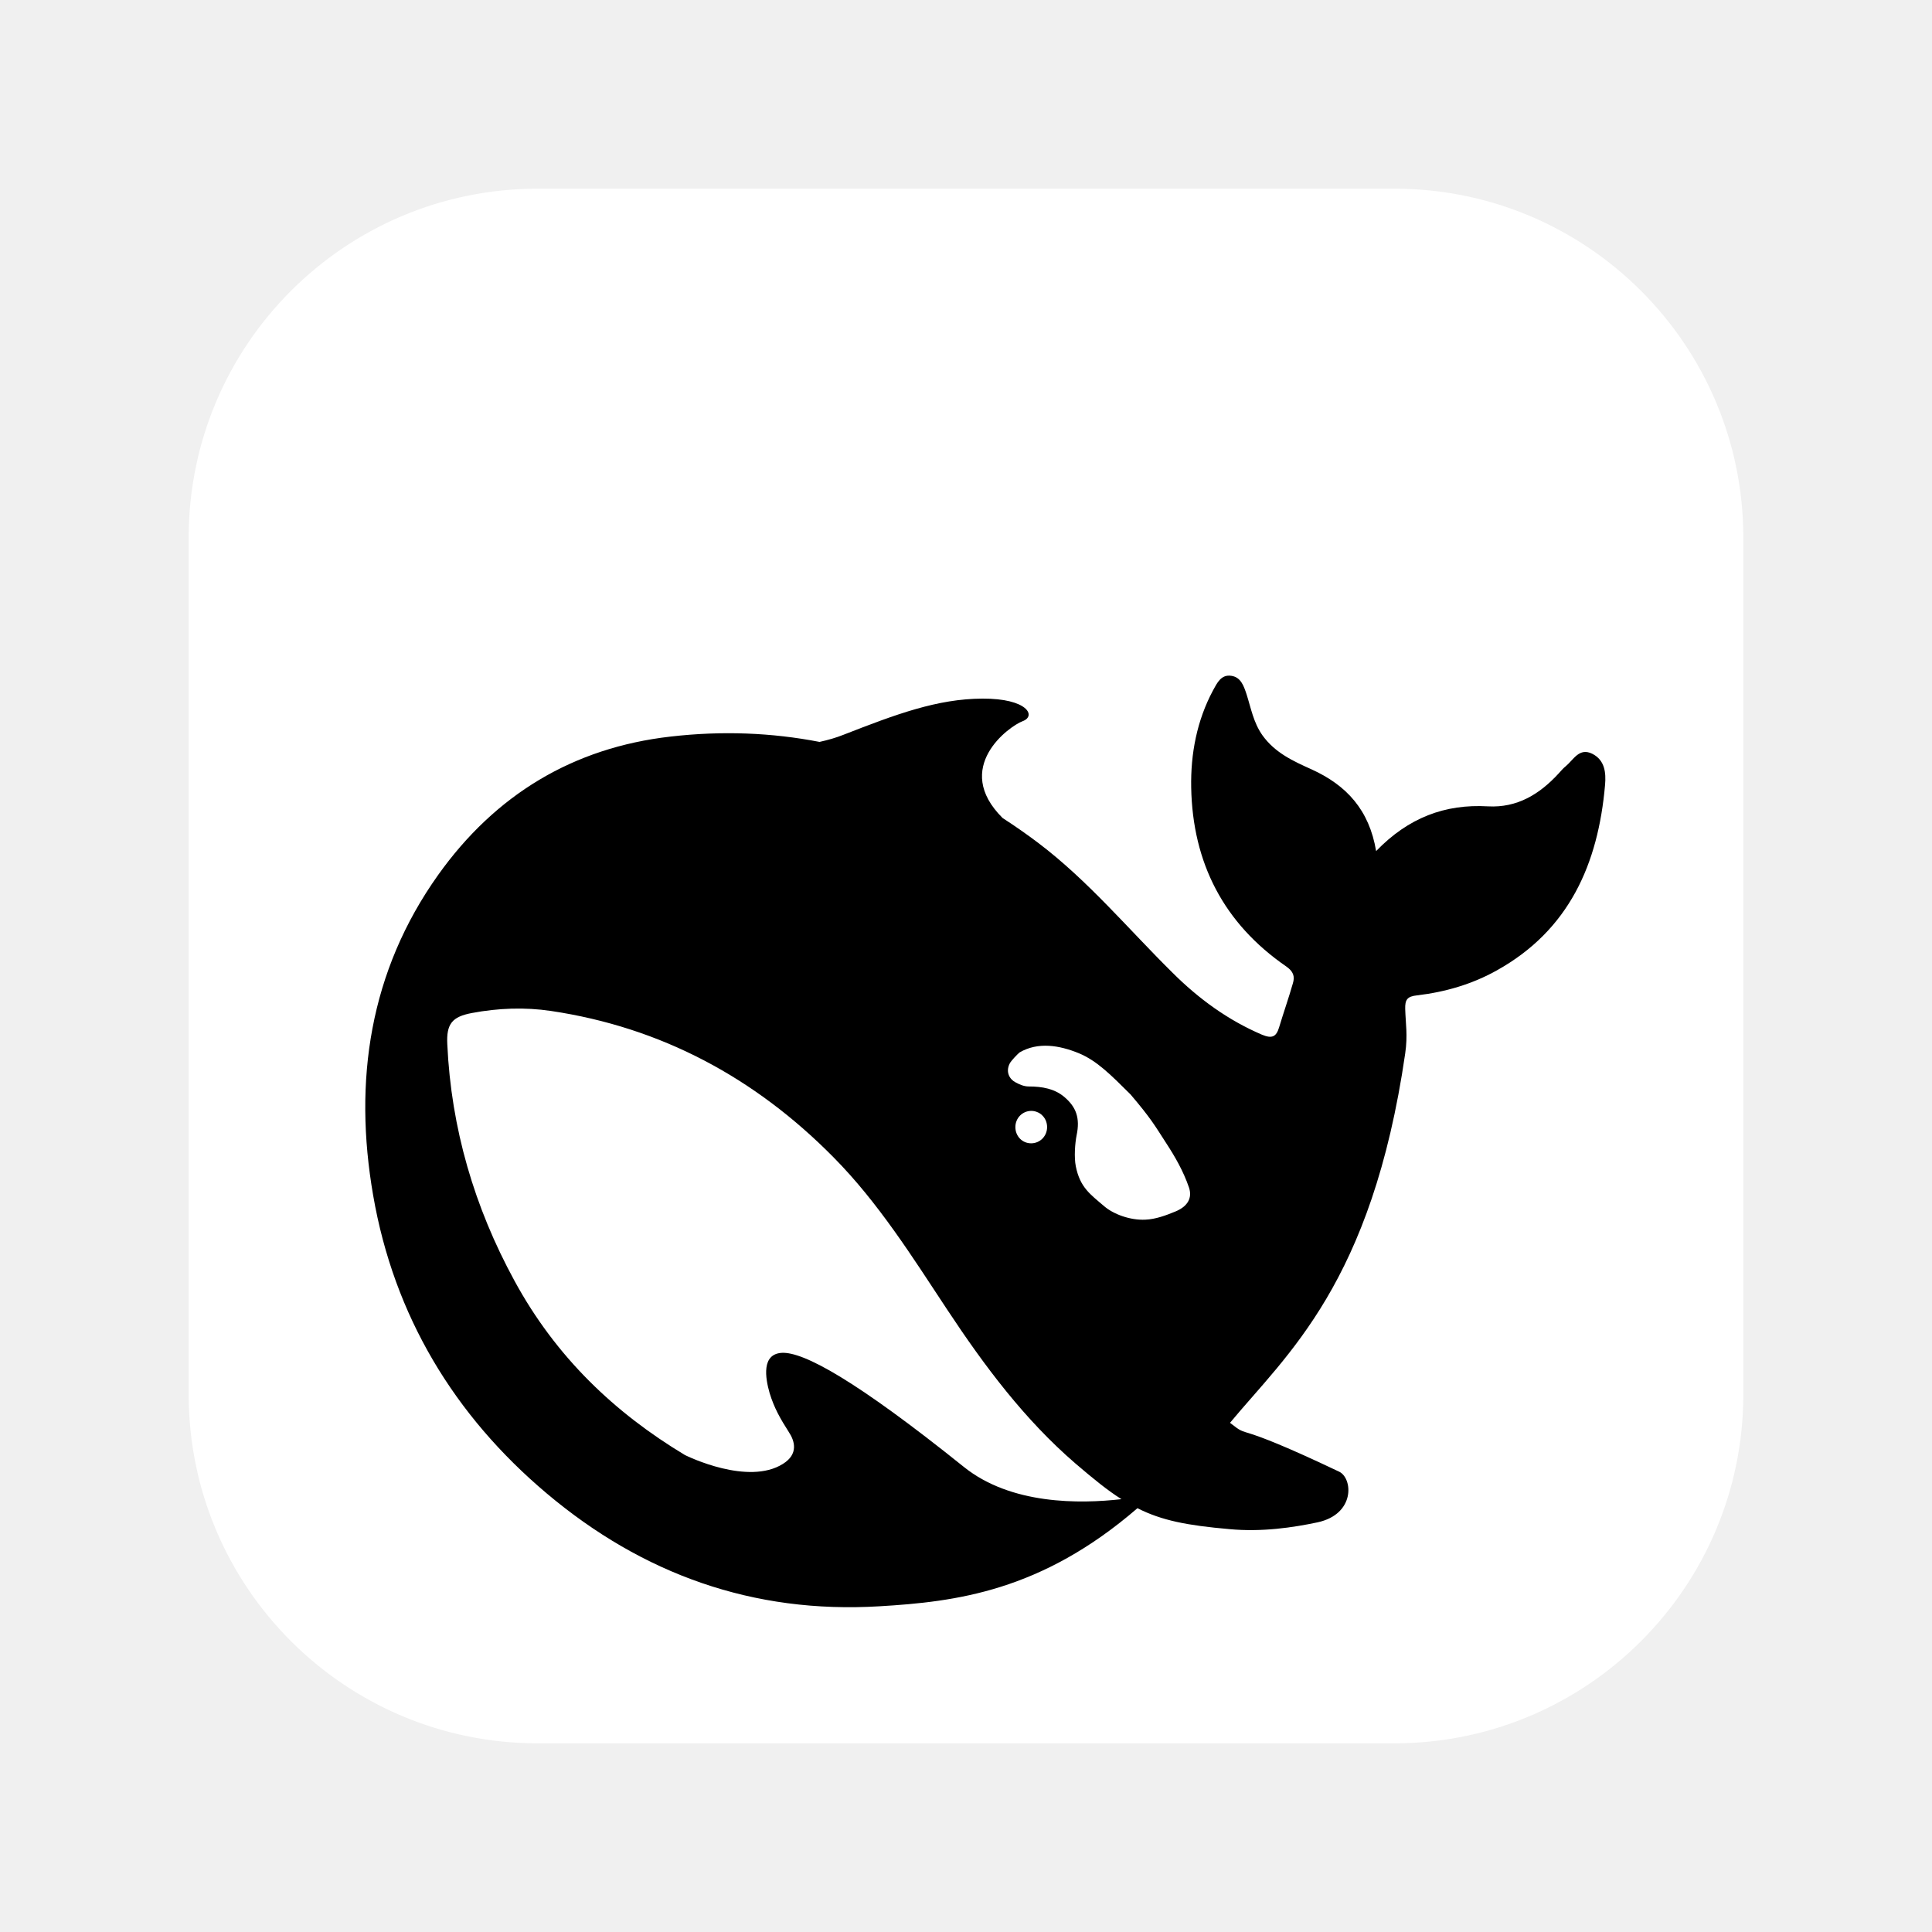
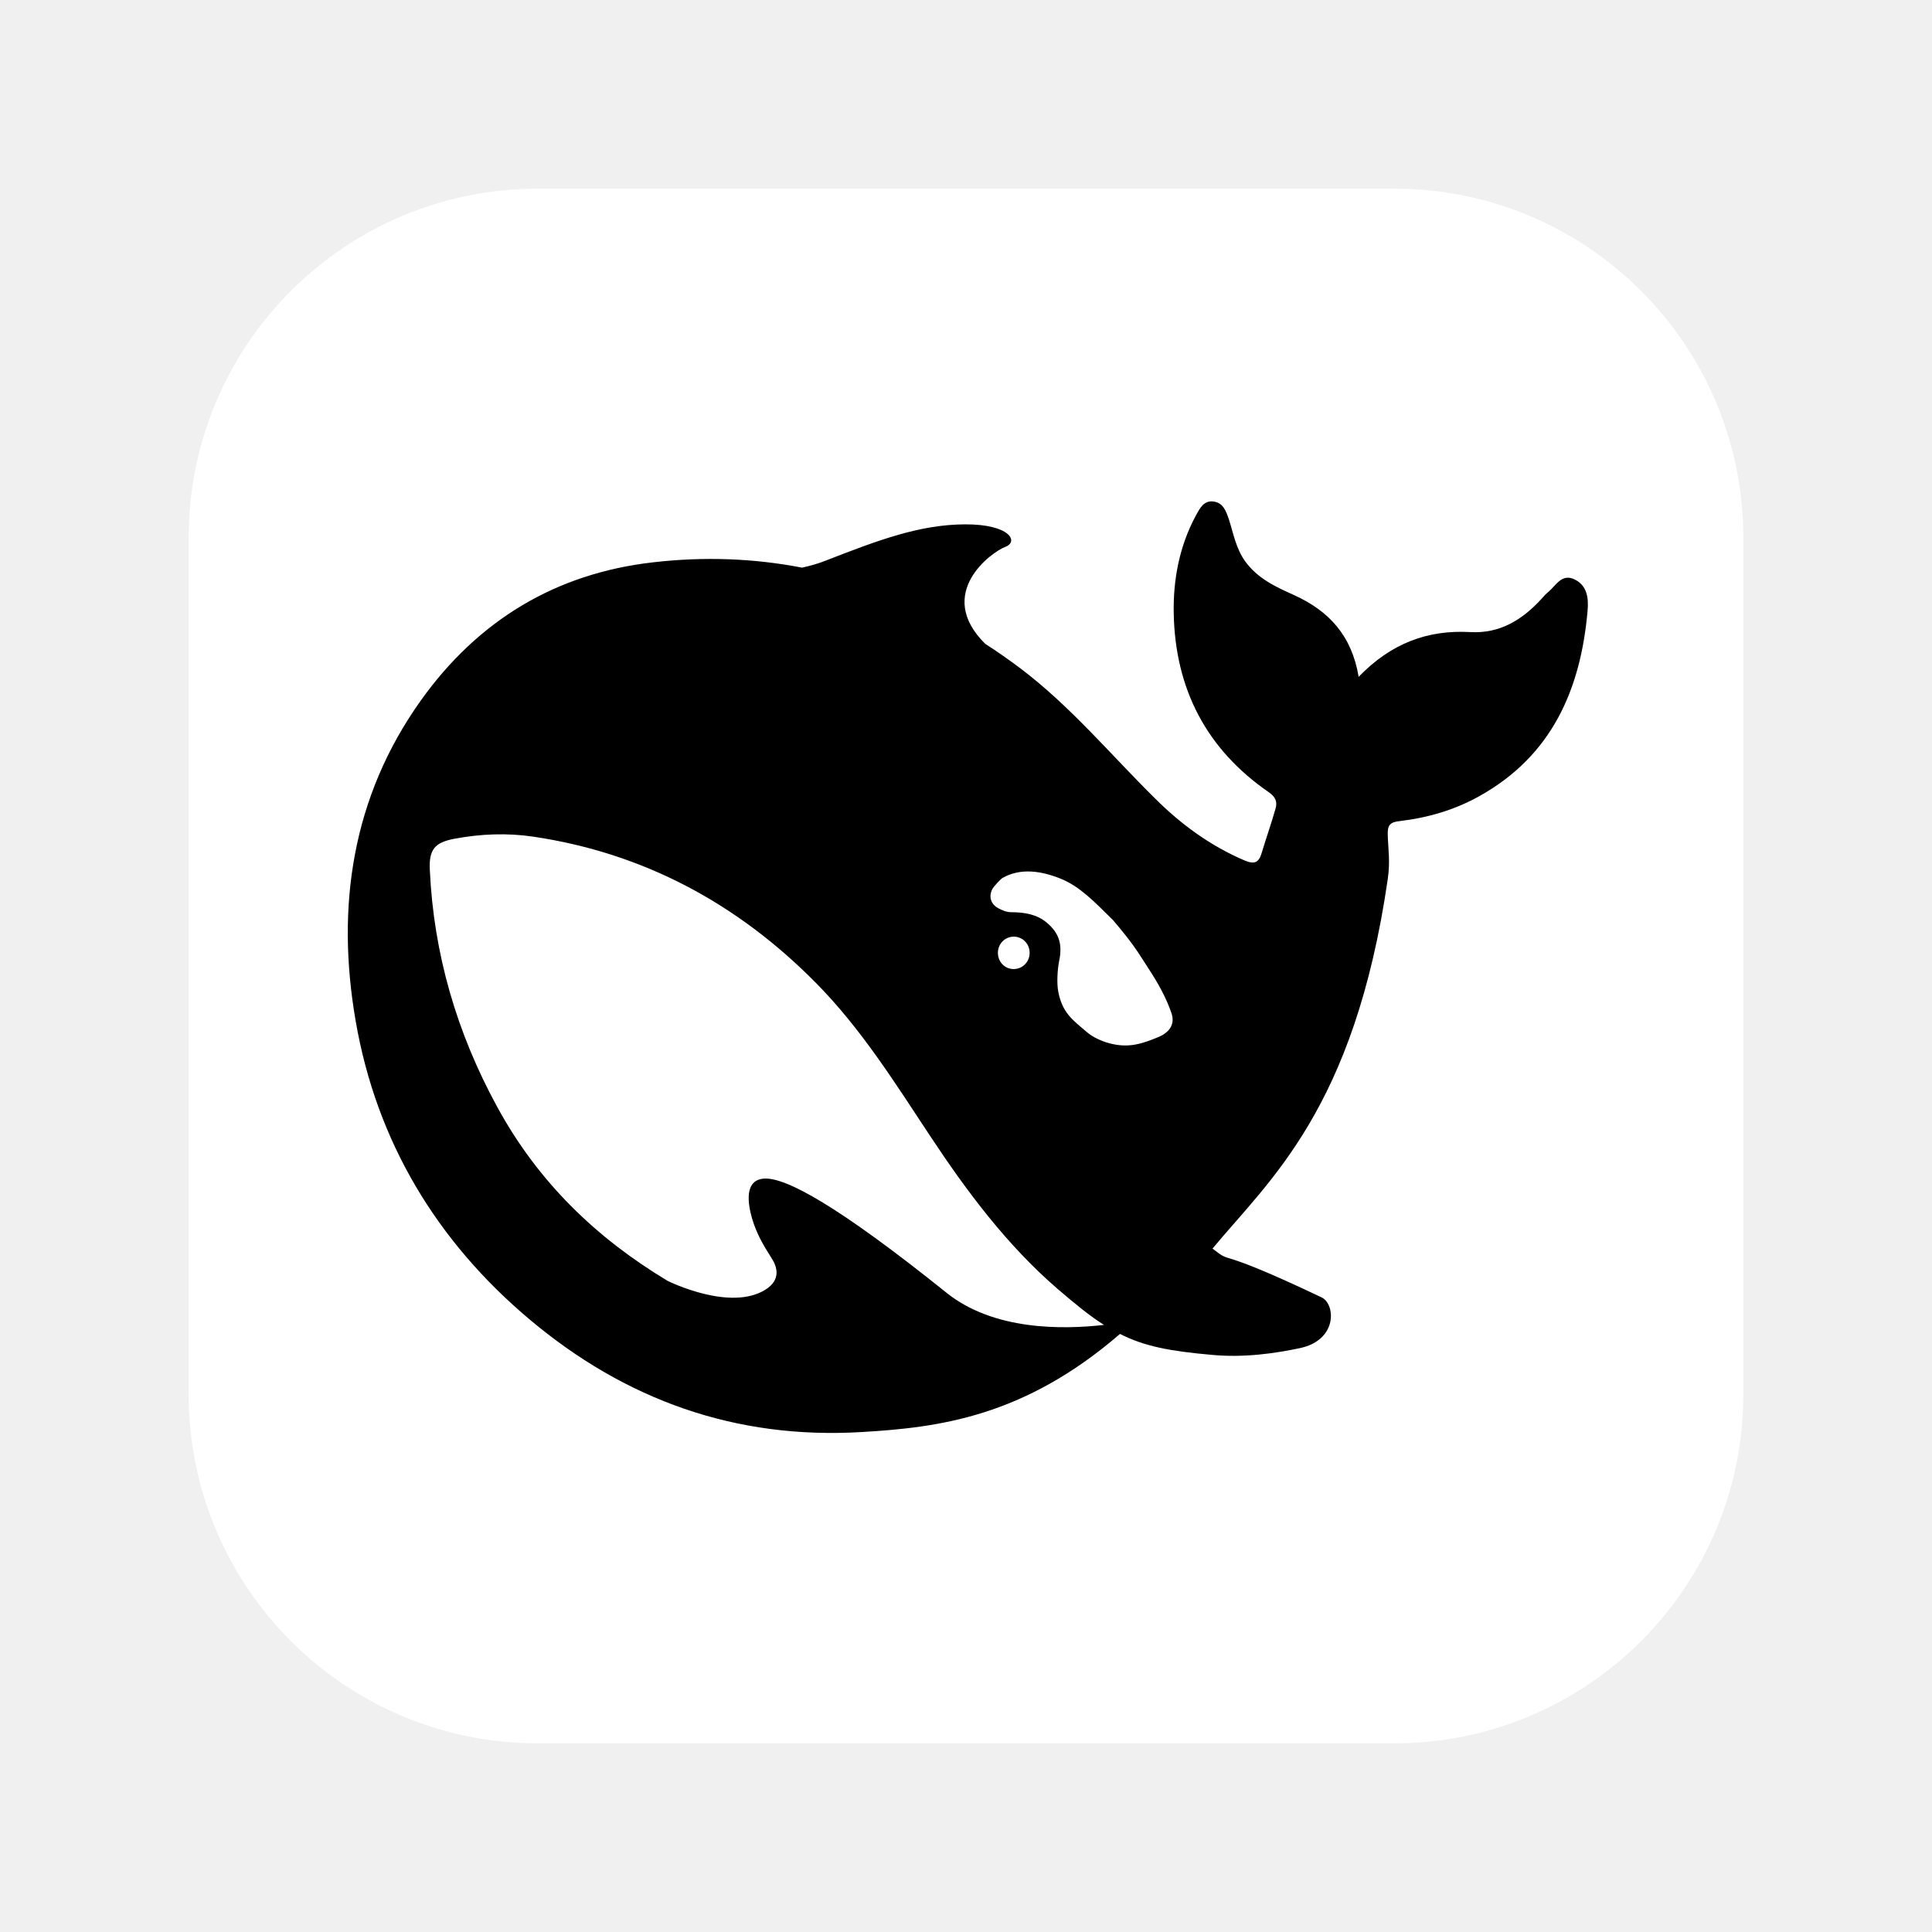
<svg xmlns="http://www.w3.org/2000/svg" width="1024" height="1024" viewBox="0 0 1024 1024">
  <rect x="100" y="100" width="824" height="824" rx="185" fill="#ffffff" />
-   <g transform="translate(180.00 262.92) scale(13.59625)">
+   <g transform="translate(170.74 170.56) scale(13.59627)">
    <path d="M48.835 10.048C48.323 9.792 48.102 10.28 47.803 10.528C47.701 10.608 47.614 10.712 47.527 10.808C46.779 11.624 45.905 12.16 44.762 12.096C43.092 12 41.666 12.536 40.406 13.84C40.138 12.232 39.248 11.272 37.893 10.656C37.184 10.336 36.467 10.016 35.97 9.32C35.623 8.824 35.529 8.272 35.356 7.728C35.246 7.4 35.135 7.064 34.765 7.008C34.363 6.944 34.206 7.288 34.048 7.576C33.418 8.752 33.173 10.048 33.197 11.36C33.252 14.312 34.474 16.664 36.9 18.336C37.176 18.528 37.247 18.72 37.16 19C36.995 19.576 36.797 20.136 36.624 20.712C36.514 21.08 36.349 21.16 35.962 21C34.631 20.432 33.481 19.592 32.464 18.576C30.739 16.872 29.179 14.992 27.233 13.52C26.776 13.176 26.319 12.856 25.847 12.552C23.862 10.584 26.107 8.968 26.627 8.776C27.17 8.576 26.816 7.888 25.059 7.896C23.302 7.904 21.695 8.504 19.647 9.304C19.348 9.424 19.032 9.512 18.709 9.584C16.85 9.224 14.92 9.144 12.903 9.376C9.106 9.808 6.073 11.64 3.843 14.768C1.165 18.528 0.534 22.8 1.307 27.256C2.118 31.952 4.466 35.84 8.074 38.88C11.816 42.032 16.125 43.576 21.041 43.28C24.027 43.104 27.352 42.696 31.102 39.456C32.047 39.936 33.04 40.128 34.686 40.272C35.955 40.392 37.176 40.208 38.121 40.008C39.602 39.688 39.499 38.288 38.964 38.032C34.623 35.968 35.576 36.808 34.71 36.128C36.916 33.464 40.24 30.696 41.54 21.728C41.643 21.016 41.556 20.568 41.54 19.992C41.532 19.64 41.611 19.504 42.005 19.464C43.092 19.336 44.148 19.032 45.117 18.488C47.929 16.92 49.064 14.344 49.331 11.256C49.371 10.784 49.324 10.296 48.835 10.048ZM24.326 37.84C20.12 34.464 18.079 33.352 17.236 33.4C16.448 33.448 16.59 34.368 16.763 34.968C16.944 35.56 17.181 35.968 17.512 36.488C17.74 36.832 17.898 37.344 17.283 37.728C15.928 38.584 13.573 37.44 13.462 37.384C10.721 35.736 8.428 33.56 6.813 30.584C5.253 27.72 4.348 24.648 4.198 21.368C4.158 20.576 4.387 20.296 5.159 20.152C6.175 19.96 7.223 19.92 8.239 20.072C12.533 20.712 16.189 22.672 19.253 25.776C21.002 27.544 22.325 29.656 23.689 31.72C25.138 33.912 26.698 36 28.683 37.712C29.384 38.312 29.943 38.768 30.479 39.104C28.864 39.288 26.17 39.328 24.326 37.84ZM26.343 24.6C26.343 24.248 26.619 23.968 26.966 23.968C27.044 23.968 27.115 23.984 27.178 24.008C27.265 24.04 27.344 24.088 27.407 24.16C27.517 24.272 27.58 24.432 27.58 24.6C27.58 24.952 27.304 25.232 26.957 25.232C26.611 25.232 26.343 24.952 26.343 24.6ZM32.606 27.88C32.205 28.048 31.803 28.192 31.416 28.208C30.818 28.24 30.164 27.992 29.81 27.688C29.258 27.216 28.864 26.952 28.699 26.128C28.628 25.776 28.668 25.232 28.73 24.92C28.872 24.248 28.714 23.816 28.25 23.424C27.872 23.104 27.391 23.016 26.863 23.016C26.666 23.016 26.485 22.928 26.351 22.856C26.13 22.744 25.949 22.464 26.123 22.12C26.178 22.008 26.446 21.736 26.509 21.688C27.226 21.272 28.053 21.408 28.817 21.72C29.526 22.016 30.061 22.56 30.834 23.328C31.622 24.256 31.763 24.512 32.212 25.208C32.567 25.752 32.89 26.312 33.11 26.952C33.245 27.352 33.071 27.68 32.606 27.88Z" />
  </g>
</svg>
